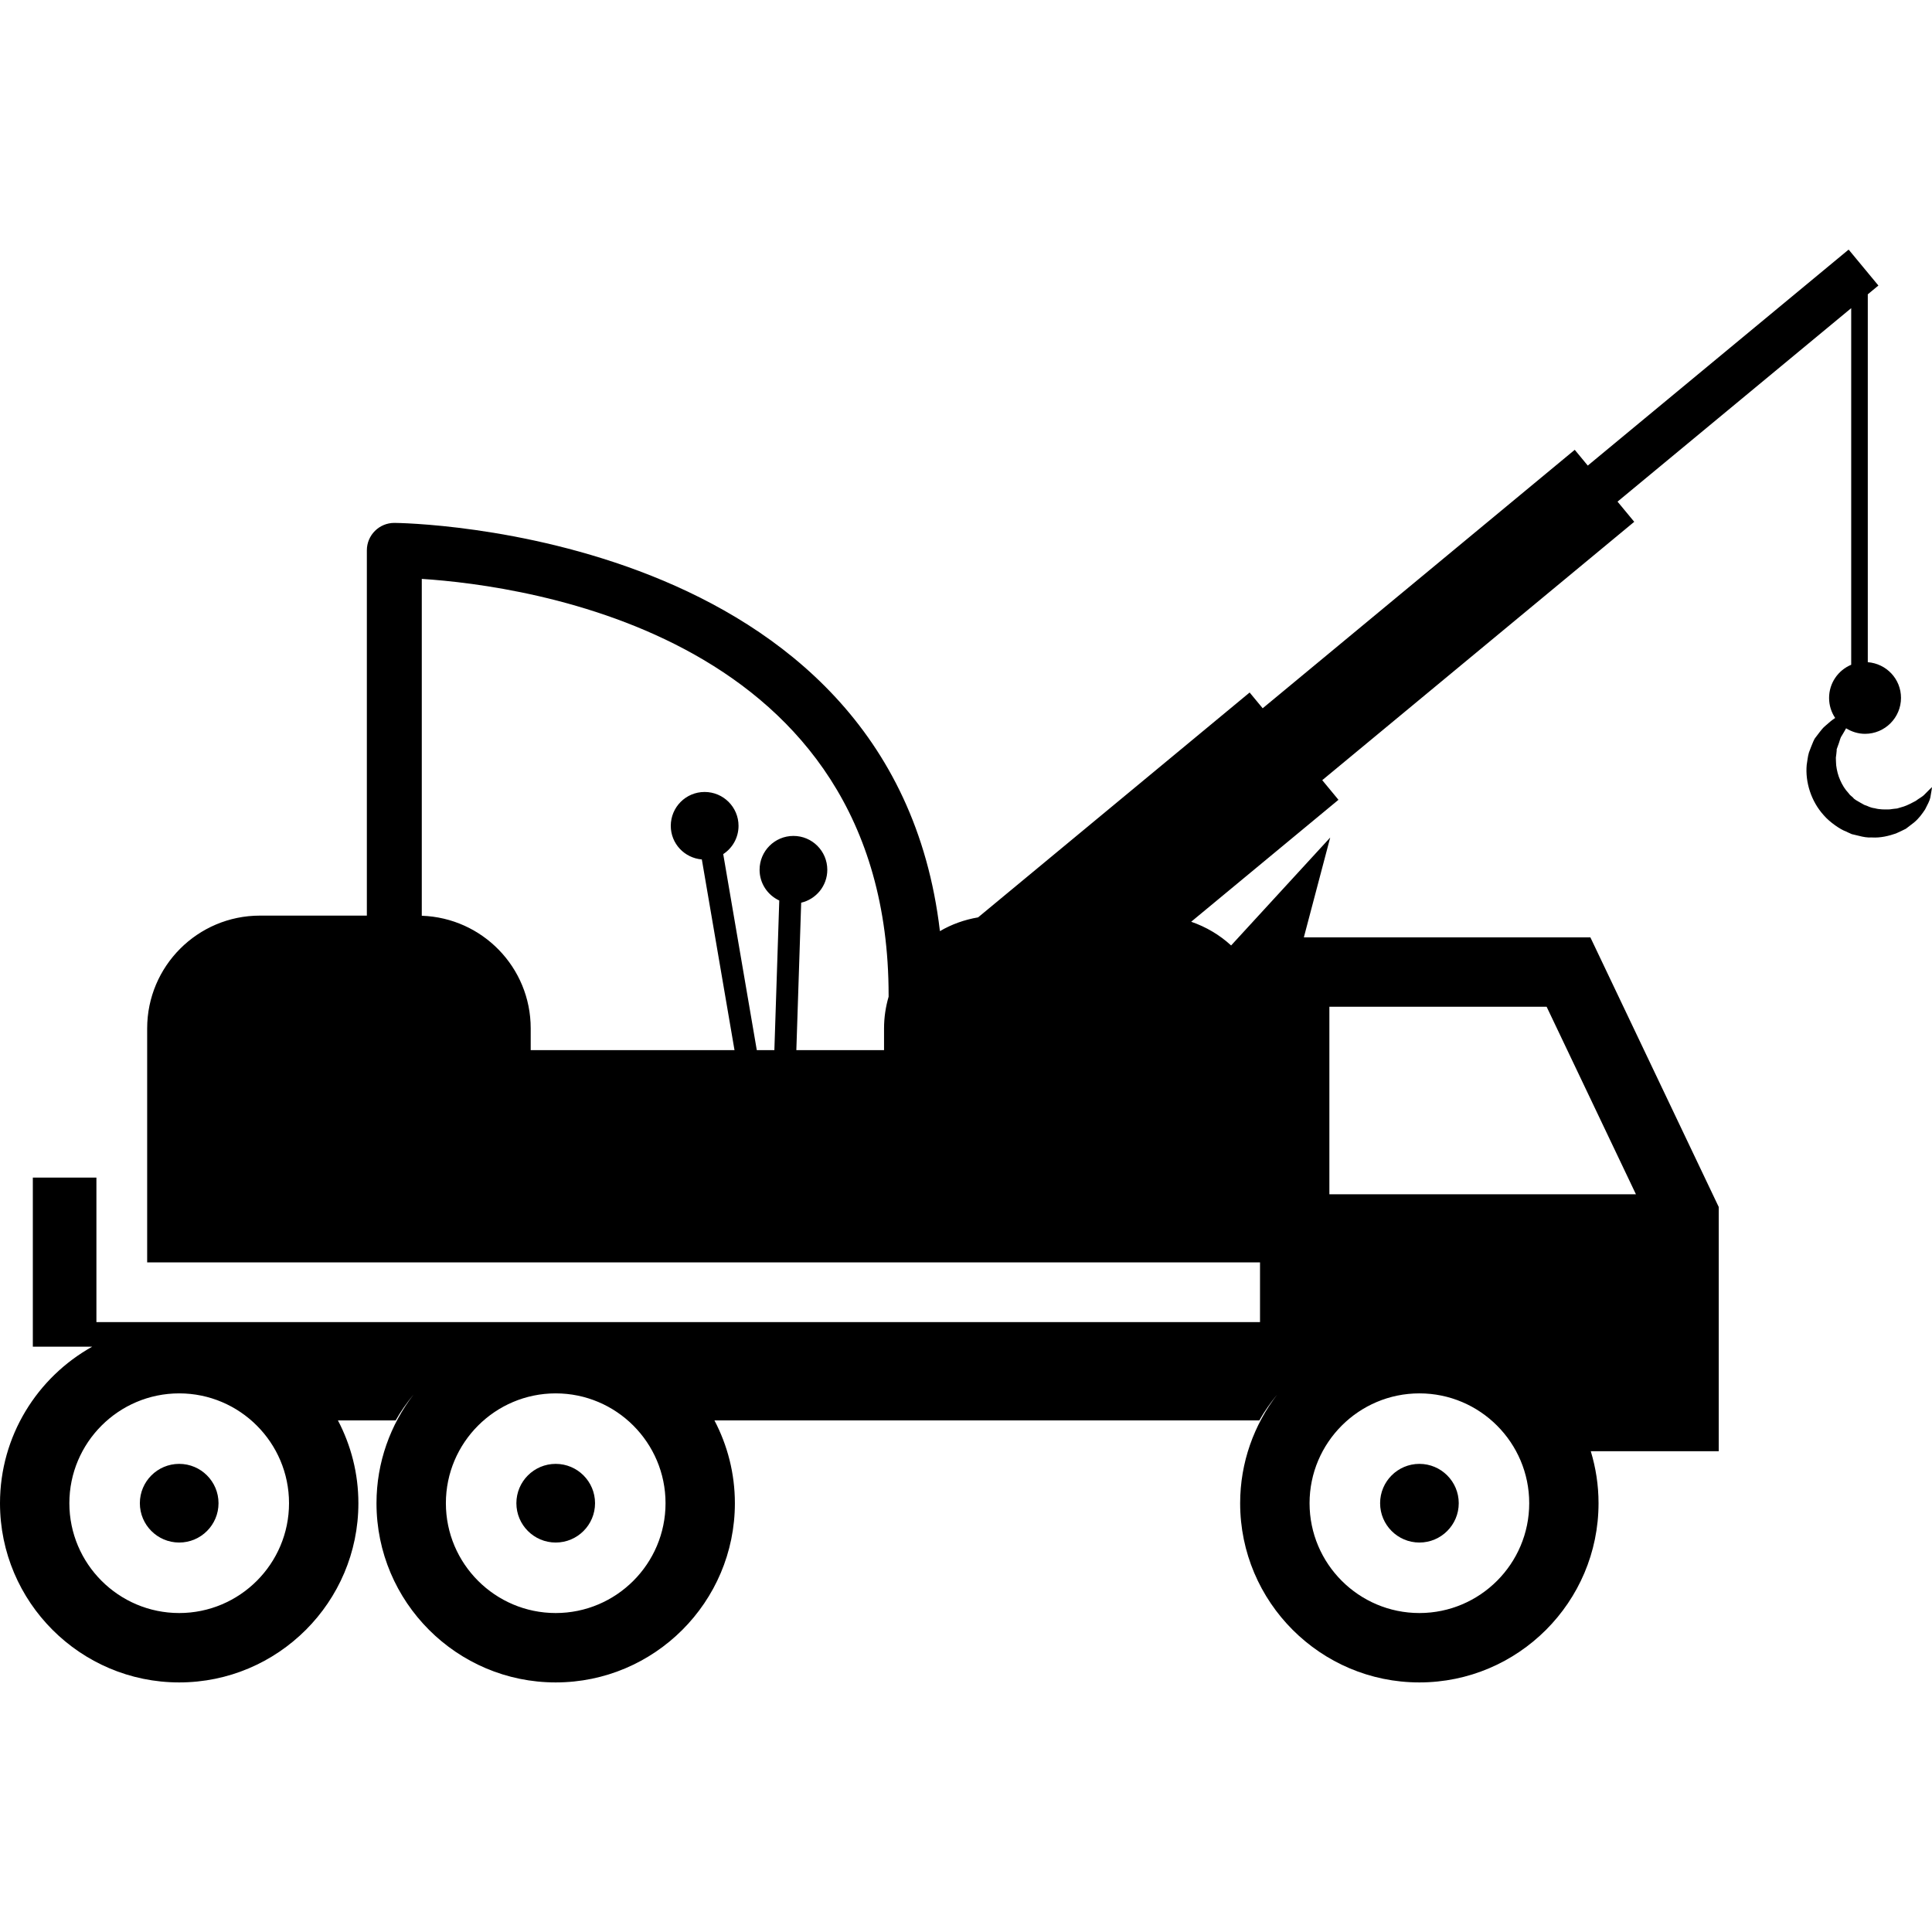
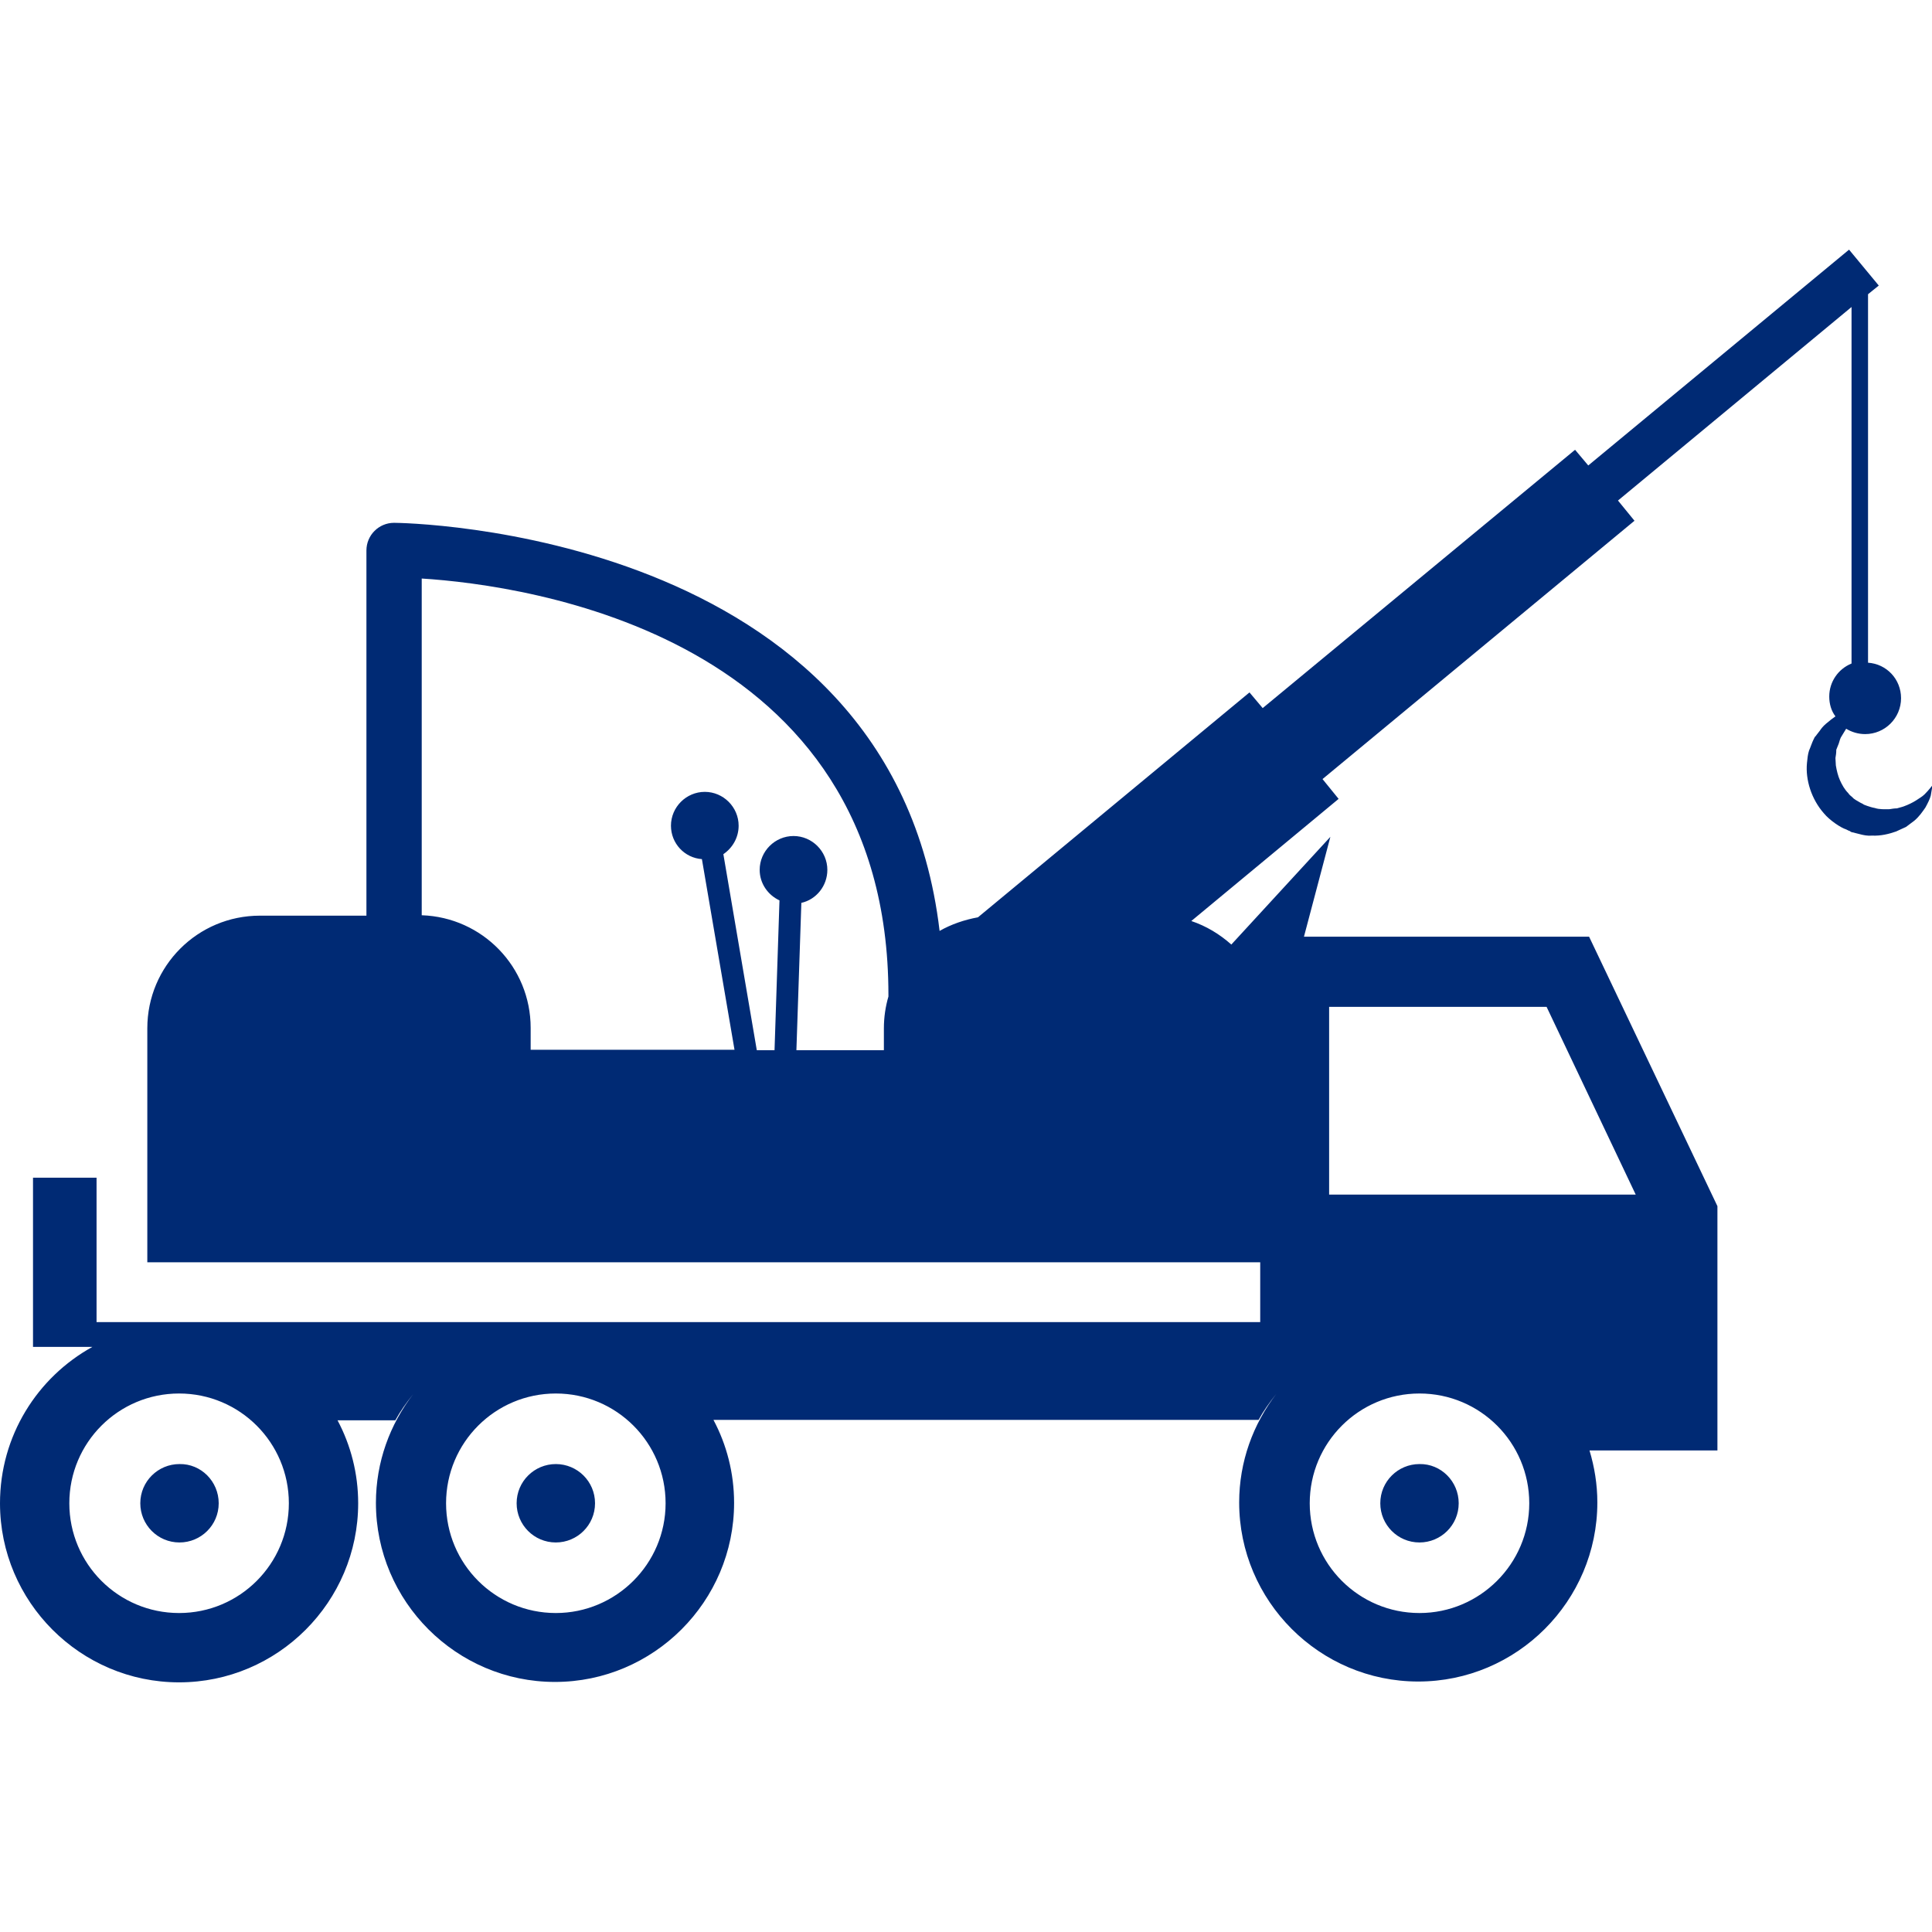
- <svg xmlns="http://www.w3.org/2000/svg" version="1.1" id="Capa_1" x="0px" y="0px" width="468.194px" height="468.194px" viewBox="0 0 468.194 468.194" style="enable-background:new 0 0 468.194 468.194;" xml:space="preserve">
+ <svg xmlns="http://www.w3.org/2000/svg" version="1.1" id="Capa_1" x="0px" y="0px" viewBox="0 0 468.2 468.2" style="enable-background:new 0 0 468.2 468.2;" xml:space="preserve">
+   <style type="text/css">
+ 	.st0{fill:#002A74;}
+ </style>
  <g>
-     <path d="M466.378,192.54c-0.557,0.594-1.401,0.969-2.102,1.535c-0.841,0.46-1.839,0.985-2.882,1.357   c-0.527,0.161-1.078,0.323-1.657,0.493c-0.603,0.044-1.19,0.134-1.784,0.219c-1.204,0.033-2.438,0.055-3.636-0.276   c-0.612-0.066-1.201-0.274-1.778-0.536l-0.771-0.287l-0.285-0.162l-0.574-0.32c-0.742-0.421-1.647-0.909-1.812-1.236   c-0.355-0.378-0.771-0.556-1.148-1.144c-0.859-0.898-1.514-1.994-2.012-3.138c-0.515-1.144-0.812-2.367-0.963-3.587   c-0.014-0.61-0.09-1.231-0.079-1.844c0.079-0.593,0.159-1.198,0.21-1.814l0.009-0.112v-0.063l0.011-0.027   c0.115-0.269-0.118,0.234-0.142,0.287l0.093-0.26l0.191-0.531l0.374-1.042c0.217-0.678,0.416-1.448,0.688-1.754   c0.378-0.565,0.681-1.207,1.051-1.805c1.341,0.829,2.913,1.34,4.585,1.34c4.805,0,8.717-3.901,8.717-8.714   c0-4.583-3.543-8.298-8.049-8.646v-89.15l2.572-2.129l-7.213-8.711l-63.217,52.345l-3.156-3.823l-75.625,62.636l-3.162-3.822   l-65.802,54.493c-3.325,0.566-6.453,1.692-9.254,3.338c-11.47-97.744-130.946-98.931-132.218-98.931   c-3.674,0-6.656,2.974-6.656,6.657v88.51H63.001c-15.1,0-27.338,12.249-27.338,27.343v56.697h269.685v14.471H23.365v-35.02H7.956   v40.979h14.372C9.025,333.786,0,347.993,0,364.289c0,23.943,19.482,43.424,43.425,43.424s43.426-19.48,43.426-43.424   c0-7.247-1.805-14.064-4.96-20.078h13.998c1.245-2.228,2.729-4.296,4.326-6.255c-5.604,7.311-8.977,16.426-8.977,26.333   c0,23.943,19.482,43.424,43.425,43.424s43.426-19.48,43.426-43.424c0-7.247-1.803-14.064-4.957-20.078h132.052   c1.248-2.228,2.728-4.296,4.323-6.255c-5.602,7.311-8.974,16.426-8.974,26.333c0,23.943,19.479,43.424,43.425,43.424   c23.946,0,43.426-19.48,43.426-43.424c0-4.385-0.667-8.615-1.882-12.61h31.009v-59.184l-31.105-65.339H315.97l6.387-24.189   l-24.013,26.15c-2.764-2.538-6.052-4.497-9.68-5.743l35.695-29.552l-3.931-4.758l75.608-62.61l-4.049-4.892l56.627-46.885v86.419   c-3.151,1.319-5.36,4.416-5.36,8.046c0,1.8,0.547,3.464,1.476,4.849c-0.742,0.476-1.488,1.107-2.287,1.822   c-0.729,0.591-1.073,1.119-1.541,1.686l-0.668,0.881l-0.341,0.446l-0.164,0.235l-0.302,0.625c-0.366,0.839-0.706,1.753-1.056,2.678   c-0.29,0.946-0.365,1.97-0.542,3.001c-0.378,4.148,1.056,8.81,4.132,12.2c1.396,1.653,4.095,3.497,5.364,3.916l0.58,0.282   l0.304,0.128l0.145,0.074l0.373,0.167l0.02,0.011l0.046,0.011l0.107,0.021l1.587,0.38c1.056,0.276,2.092,0.46,3.157,0.395   c2.092,0.123,4.076-0.37,5.795-0.964c0.854-0.394,1.68-0.752,2.424-1.148c0.681-0.523,1.335-1.021,1.965-1.508   c1.204-0.993,2.021-2.159,2.697-3.182c0.585-1.138,1.107-2.106,1.267-2.881c0.304-1.581,0.402-2.523,0.402-2.523   S467.488,191.38,466.378,192.54z M215.345,241.533c-0.712,2.446-1.109,5.019-1.109,7.688v5.264h-21.253l1.171-35.729   c3.621-0.846,6.331-4.085,6.331-7.973c0-4.534-3.669-8.208-8.203-8.208c-4.543,0-8.208,3.675-8.208,8.208   c0,3.31,1.96,6.142,4.771,7.442l-1.187,36.259h-4.258l-8.136-47.502c2.229-1.455,3.709-3.973,3.709-6.851   c0-4.533-3.677-8.208-8.222-8.208c-4.531,0-8.197,3.675-8.197,8.208c0,4.304,3.313,7.792,7.527,8.143l7.916,46.21h-49.388v-5.269   c0-14.786-11.733-26.794-26.396-27.294v-81.634c25.412,1.646,113.13,13.666,113.13,100.9V241.533z M43.425,390.897   c-14.675,0-26.616-11.939-26.616-26.616c0-14.676,11.941-26.615,26.616-26.615c14.673,0,26.616,11.939,26.616,26.615   C70.042,378.958,58.099,390.897,43.425,390.897z M134.669,390.897c-14.674,0-26.616-11.939-26.616-26.616   c0-14.676,11.942-26.615,26.616-26.615c14.675,0,26.614,11.939,26.614,26.615C161.284,378.958,149.345,390.897,134.669,390.897z    M343.971,390.897c-14.676,0-26.617-11.939-26.617-26.616c0-14.676,11.941-26.615,26.617-26.615   c14.675,0,26.614,11.939,26.614,26.615C370.585,378.958,358.65,390.897,343.971,390.897z M322.157,243.969h52.648l21.642,45.45   h-74.29V243.969z M52.955,364.281c0,5.26-4.268,9.532-9.53,9.532c-5.261,0-9.532-4.272-9.532-9.532   c0-5.259,4.271-9.532,9.532-9.532C48.687,354.749,52.955,359.022,52.955,364.281z M144.2,364.281c0,5.26-4.271,9.532-9.531,9.532   c-5.262,0-9.531-4.272-9.531-9.532c0-5.259,4.27-9.532,9.531-9.532C139.93,354.749,144.2,359.022,144.2,364.281z M353.507,364.281   c0,5.26-4.273,9.532-9.532,9.532c-5.257,0-9.524-4.272-9.524-9.532c0-5.259,4.268-9.532,9.524-9.532   C349.233,354.749,353.507,359.022,353.507,364.281z" />
+     <path class="st0" d="M466.4,192.5c-0.6,0.6-1.4,1-2.1,1.5c-0.8,0.5-1.8,1-2.9,1.4c-0.5,0.2-1.1,0.3-1.7,0.5c-0.6,0-1.2,0.1-1.8,0.2   c-1.2,0-2.4,0.1-3.6-0.3c-0.6-0.1-1.2-0.3-1.8-0.5l-0.8-0.3l-0.3-0.2l-0.6-0.3c-0.7-0.4-1.6-0.9-1.8-1.2c-0.4-0.4-0.8-0.6-1.1-1.1   c-0.9-0.9-1.5-2-2-3.1c-0.5-1.1-0.8-2.4-1-3.6c0-0.6-0.1-1.2-0.1-1.8c0.1-0.6,0.2-1.2,0.2-1.8l0-0.1v-0.1l0,0   c0.1-0.3-0.1,0.2-0.1,0.3l0.1-0.3l0.2-0.5l0.4-1c0.2-0.7,0.4-1.4,0.7-1.8c0.4-0.6,0.7-1.2,1.1-1.8c1.3,0.8,2.9,1.3,4.6,1.3   c4.8,0,8.7-3.9,8.7-8.7c0-4.6-3.5-8.3-8-8.6V71.3l2.6-2.1l-7.2-8.7l-63.2,52.3l-3.2-3.8L306,171.6l-3.2-3.8L237,222.3   c-3.3,0.6-6.5,1.7-9.3,3.3c-11.5-97.7-130.9-98.9-132.2-98.9c-3.7,0-6.7,3-6.7,6.7v88.5H63c-15.1,0-27.3,12.2-27.3,27.3v56.7h269.7   v14.5h-282v-35H8v41h14.4C9,333.8,0,348,0,364.3c0,23.9,19.5,43.4,43.4,43.4s43.4-19.5,43.4-43.4c0-7.2-1.8-14.1-5-20.1h14   c1.2-2.2,2.7-4.3,4.3-6.3c-5.6,7.3-9,16.4-9,26.3c0,23.9,19.5,43.4,43.4,43.4s43.4-19.5,43.4-43.4c0-7.2-1.8-14.1-5-20.1h132.1   c1.2-2.2,2.7-4.3,4.3-6.3c-5.6,7.3-9,16.4-9,26.3c0,23.9,19.5,43.4,43.4,43.4c23.9,0,43.4-19.5,43.4-43.4c0-4.4-0.7-8.6-1.9-12.6   h31v-59.2l-31.1-65.3H316l6.4-24.2l-24,26.1c-2.8-2.5-6.1-4.5-9.7-5.7l35.7-29.6l-3.9-4.8l75.6-62.6l-4-4.9l56.6-46.9v86.4   c-3.2,1.3-5.4,4.4-5.4,8c0,1.8,0.5,3.5,1.5,4.8c-0.7,0.5-1.5,1.1-2.3,1.8c-0.7,0.6-1.1,1.1-1.5,1.7l-0.7,0.9l-0.3,0.4l-0.2,0.2   l-0.3,0.6c-0.4,0.8-0.7,1.8-1.1,2.7c-0.3,0.9-0.4,2-0.5,3c-0.4,4.1,1.1,8.8,4.1,12.2c1.4,1.7,4.1,3.5,5.4,3.9l0.6,0.3l0.3,0.1   l0.1,0.1l0.4,0.2l0,0l0,0l0.1,0l1.6,0.4c1.1,0.3,2.1,0.5,3.2,0.4c2.1,0.1,4.1-0.4,5.8-1c0.9-0.4,1.7-0.8,2.4-1.1   c0.7-0.5,1.3-1,2-1.5c1.2-1,2-2.2,2.7-3.2c0.6-1.1,1.1-2.1,1.3-2.9c0.3-1.6,0.4-2.5,0.4-2.5S467.5,191.4,466.4,192.5z M215.3,241.5   c-0.7,2.4-1.1,5-1.1,7.7v5.3H193l1.2-35.7c3.6-0.8,6.3-4.1,6.3-8c0-4.5-3.7-8.2-8.2-8.2c-4.5,0-8.2,3.7-8.2,8.2   c0,3.3,2,6.1,4.8,7.4l-1.2,36.3h-4.3l-8.1-47.5c2.2-1.5,3.7-4,3.7-6.9c0-4.5-3.7-8.2-8.2-8.2c-4.5,0-8.2,3.7-8.2,8.2   c0,4.3,3.3,7.8,7.5,8.1l7.9,46.2h-49.4v-5.3c0-14.8-11.7-26.8-26.4-27.3v-81.6c25.4,1.6,113.1,13.7,113.1,100.9L215.3,241.5   L215.3,241.5z M43.4,390.9c-14.7,0-26.6-11.9-26.6-26.6c0-14.7,11.9-26.6,26.6-26.6c14.7,0,26.6,11.9,26.6,26.6   C70,379,58.1,390.9,43.4,390.9z M134.7,390.9c-14.7,0-26.6-11.9-26.6-26.6c0-14.7,11.9-26.6,26.6-26.6c14.7,0,26.6,11.9,26.6,26.6   C161.3,379,149.3,390.9,134.7,390.9z M344,390.9c-14.7,0-26.6-11.9-26.6-26.6c0-14.7,11.9-26.6,26.6-26.6   c14.7,0,26.6,11.9,26.6,26.6C370.6,379,358.6,390.9,344,390.9z M322.2,244h52.6l21.6,45.5h-74.3V244z M53,364.3   c0,5.3-4.3,9.5-9.5,9.5c-5.3,0-9.5-4.3-9.5-9.5c0-5.3,4.3-9.5,9.5-9.5C48.7,354.7,53,359,53,364.3z M144.2,364.3   c0,5.3-4.3,9.5-9.5,9.5c-5.3,0-9.5-4.3-9.5-9.5c0-5.3,4.3-9.5,9.5-9.5S144.2,359,144.2,364.3z M353.5,364.3c0,5.3-4.3,9.5-9.5,9.5   c-5.3,0-9.5-4.3-9.5-9.5c0-5.3,4.3-9.5,9.5-9.5C349.2,354.7,353.5,359,353.5,364.3z" />
  </g>
-   <g>
- </g>
-   <g>
- </g>
-   <g>
- </g>
-   <g>
- </g>
-   <g>
- </g>
-   <g>
- </g>
-   <g>
- </g>
-   <g>
- </g>
-   <g>
- </g>
-   <g>
- </g>
-   <g>
- </g>
-   <g>
- </g>
-   <g>
- </g>
-   <g>
- </g>
-   <g>
- </g>
</svg>
